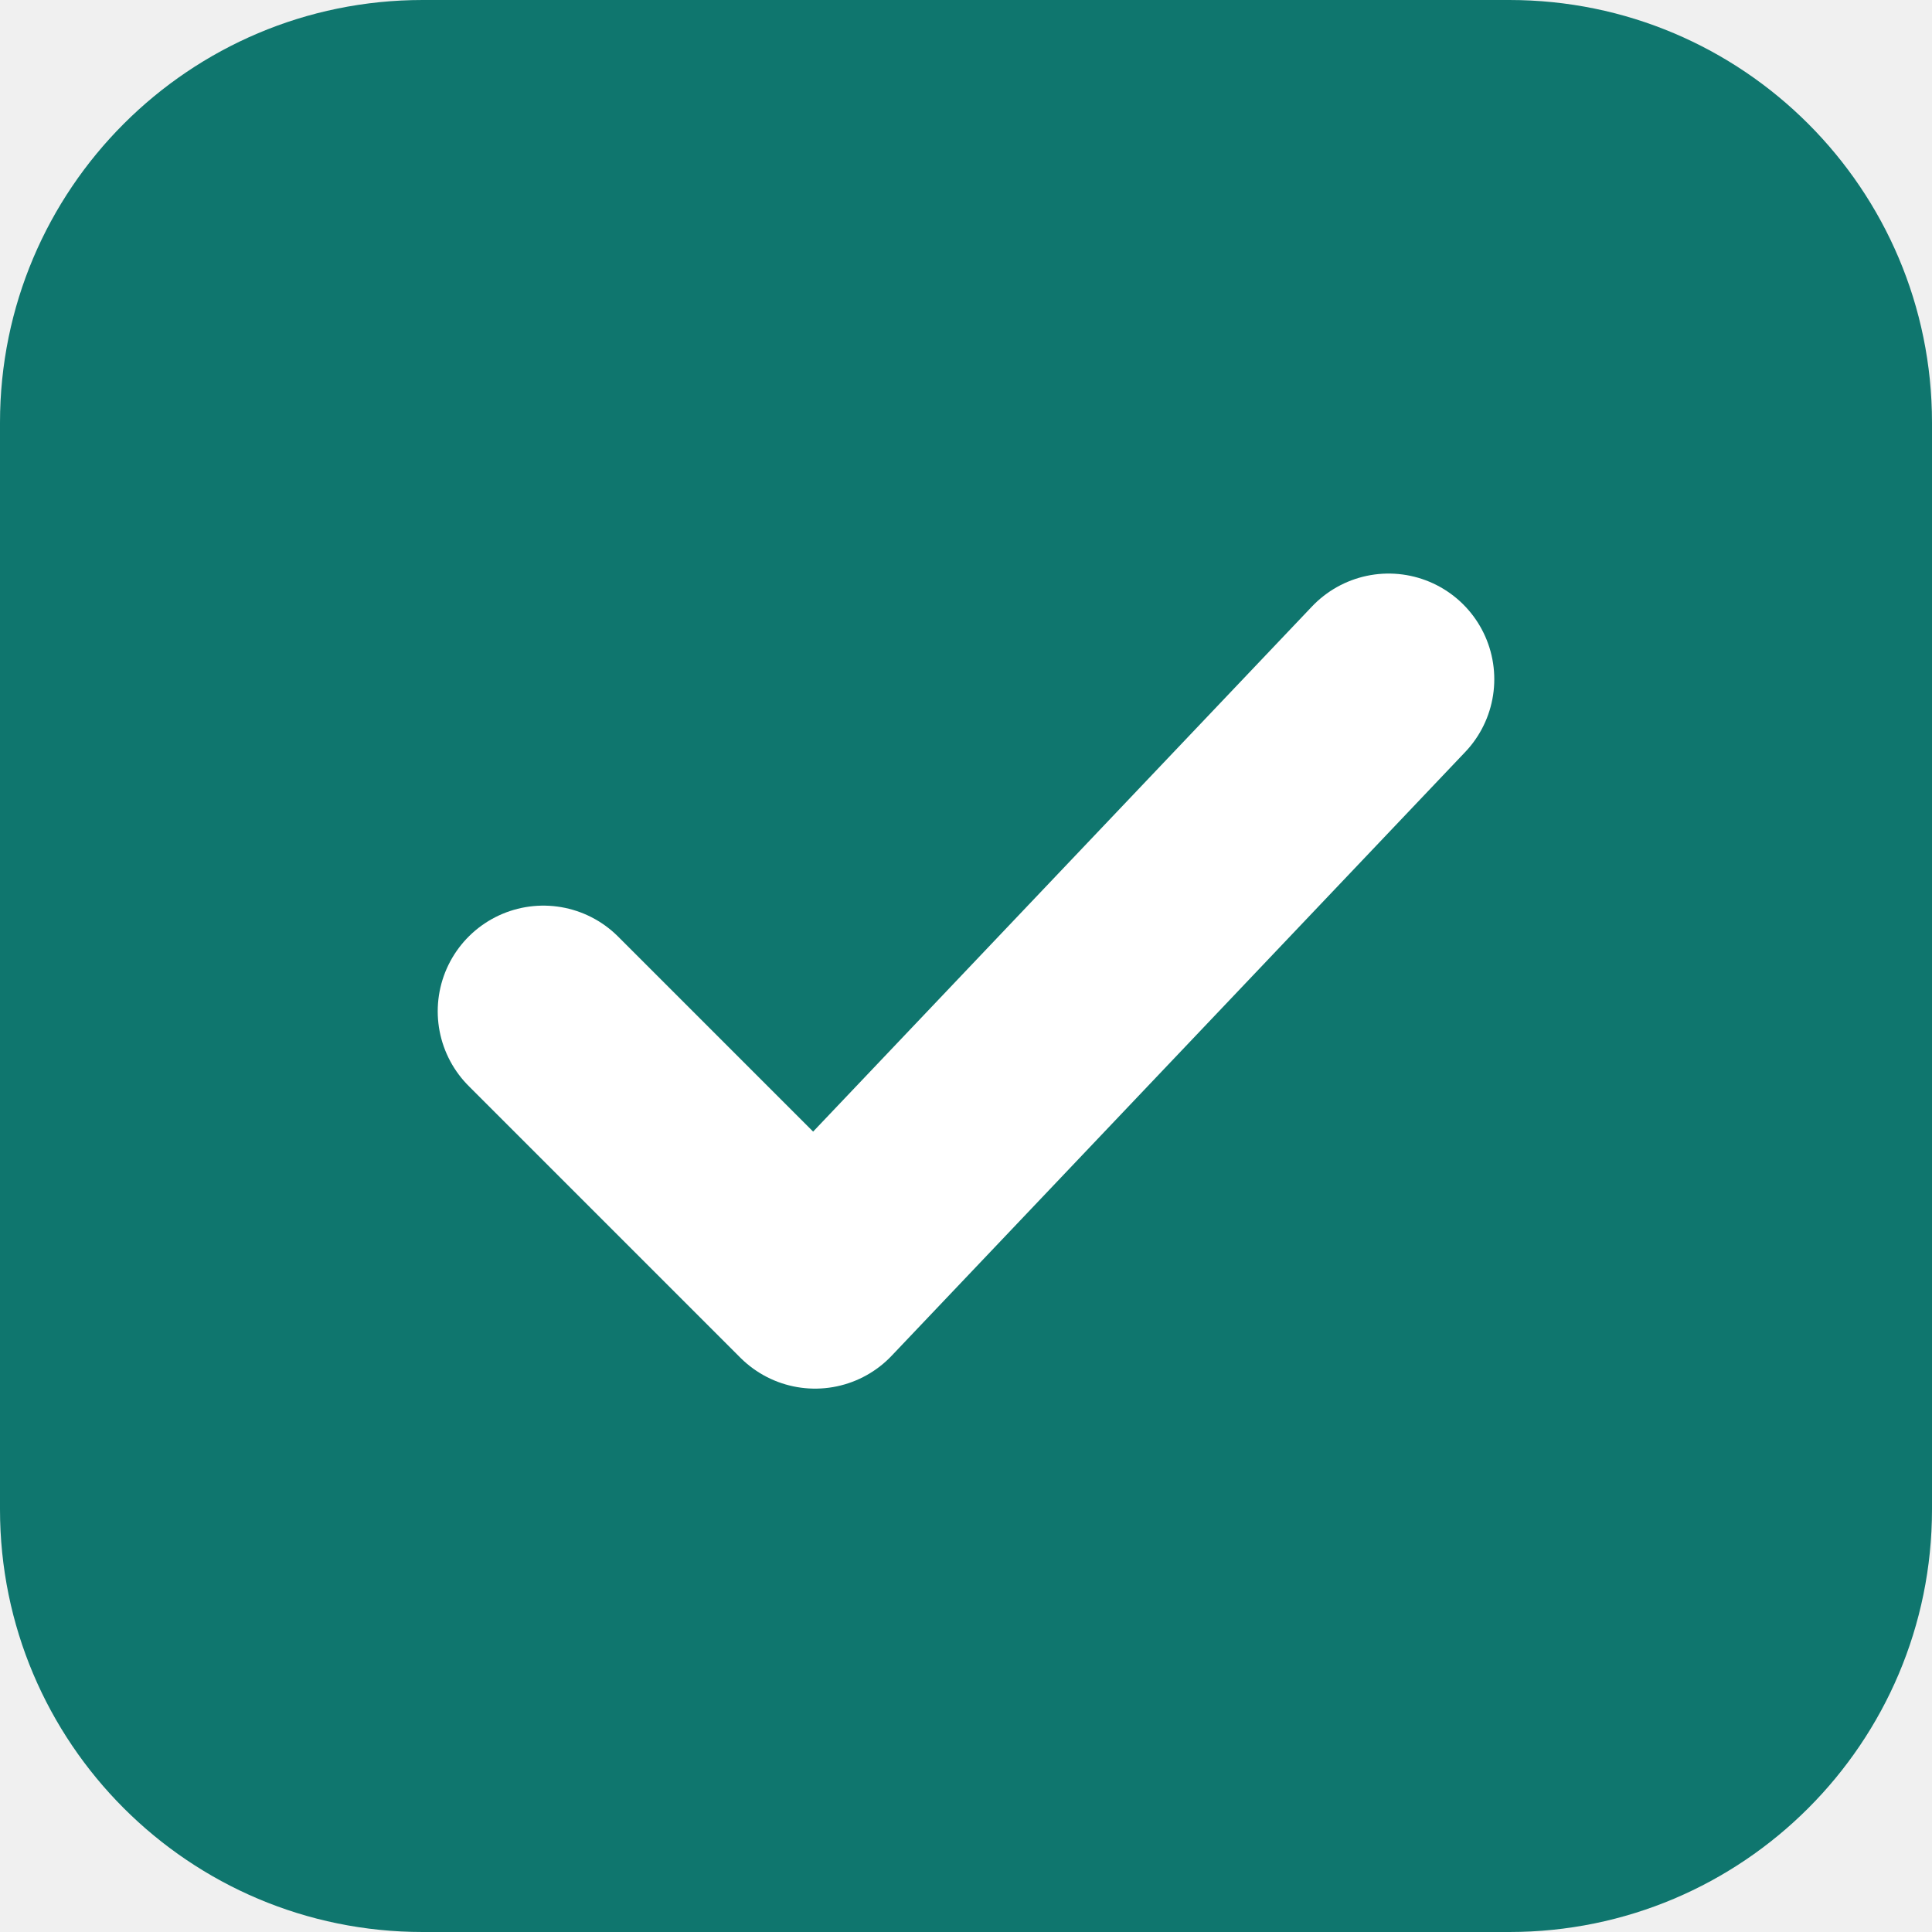
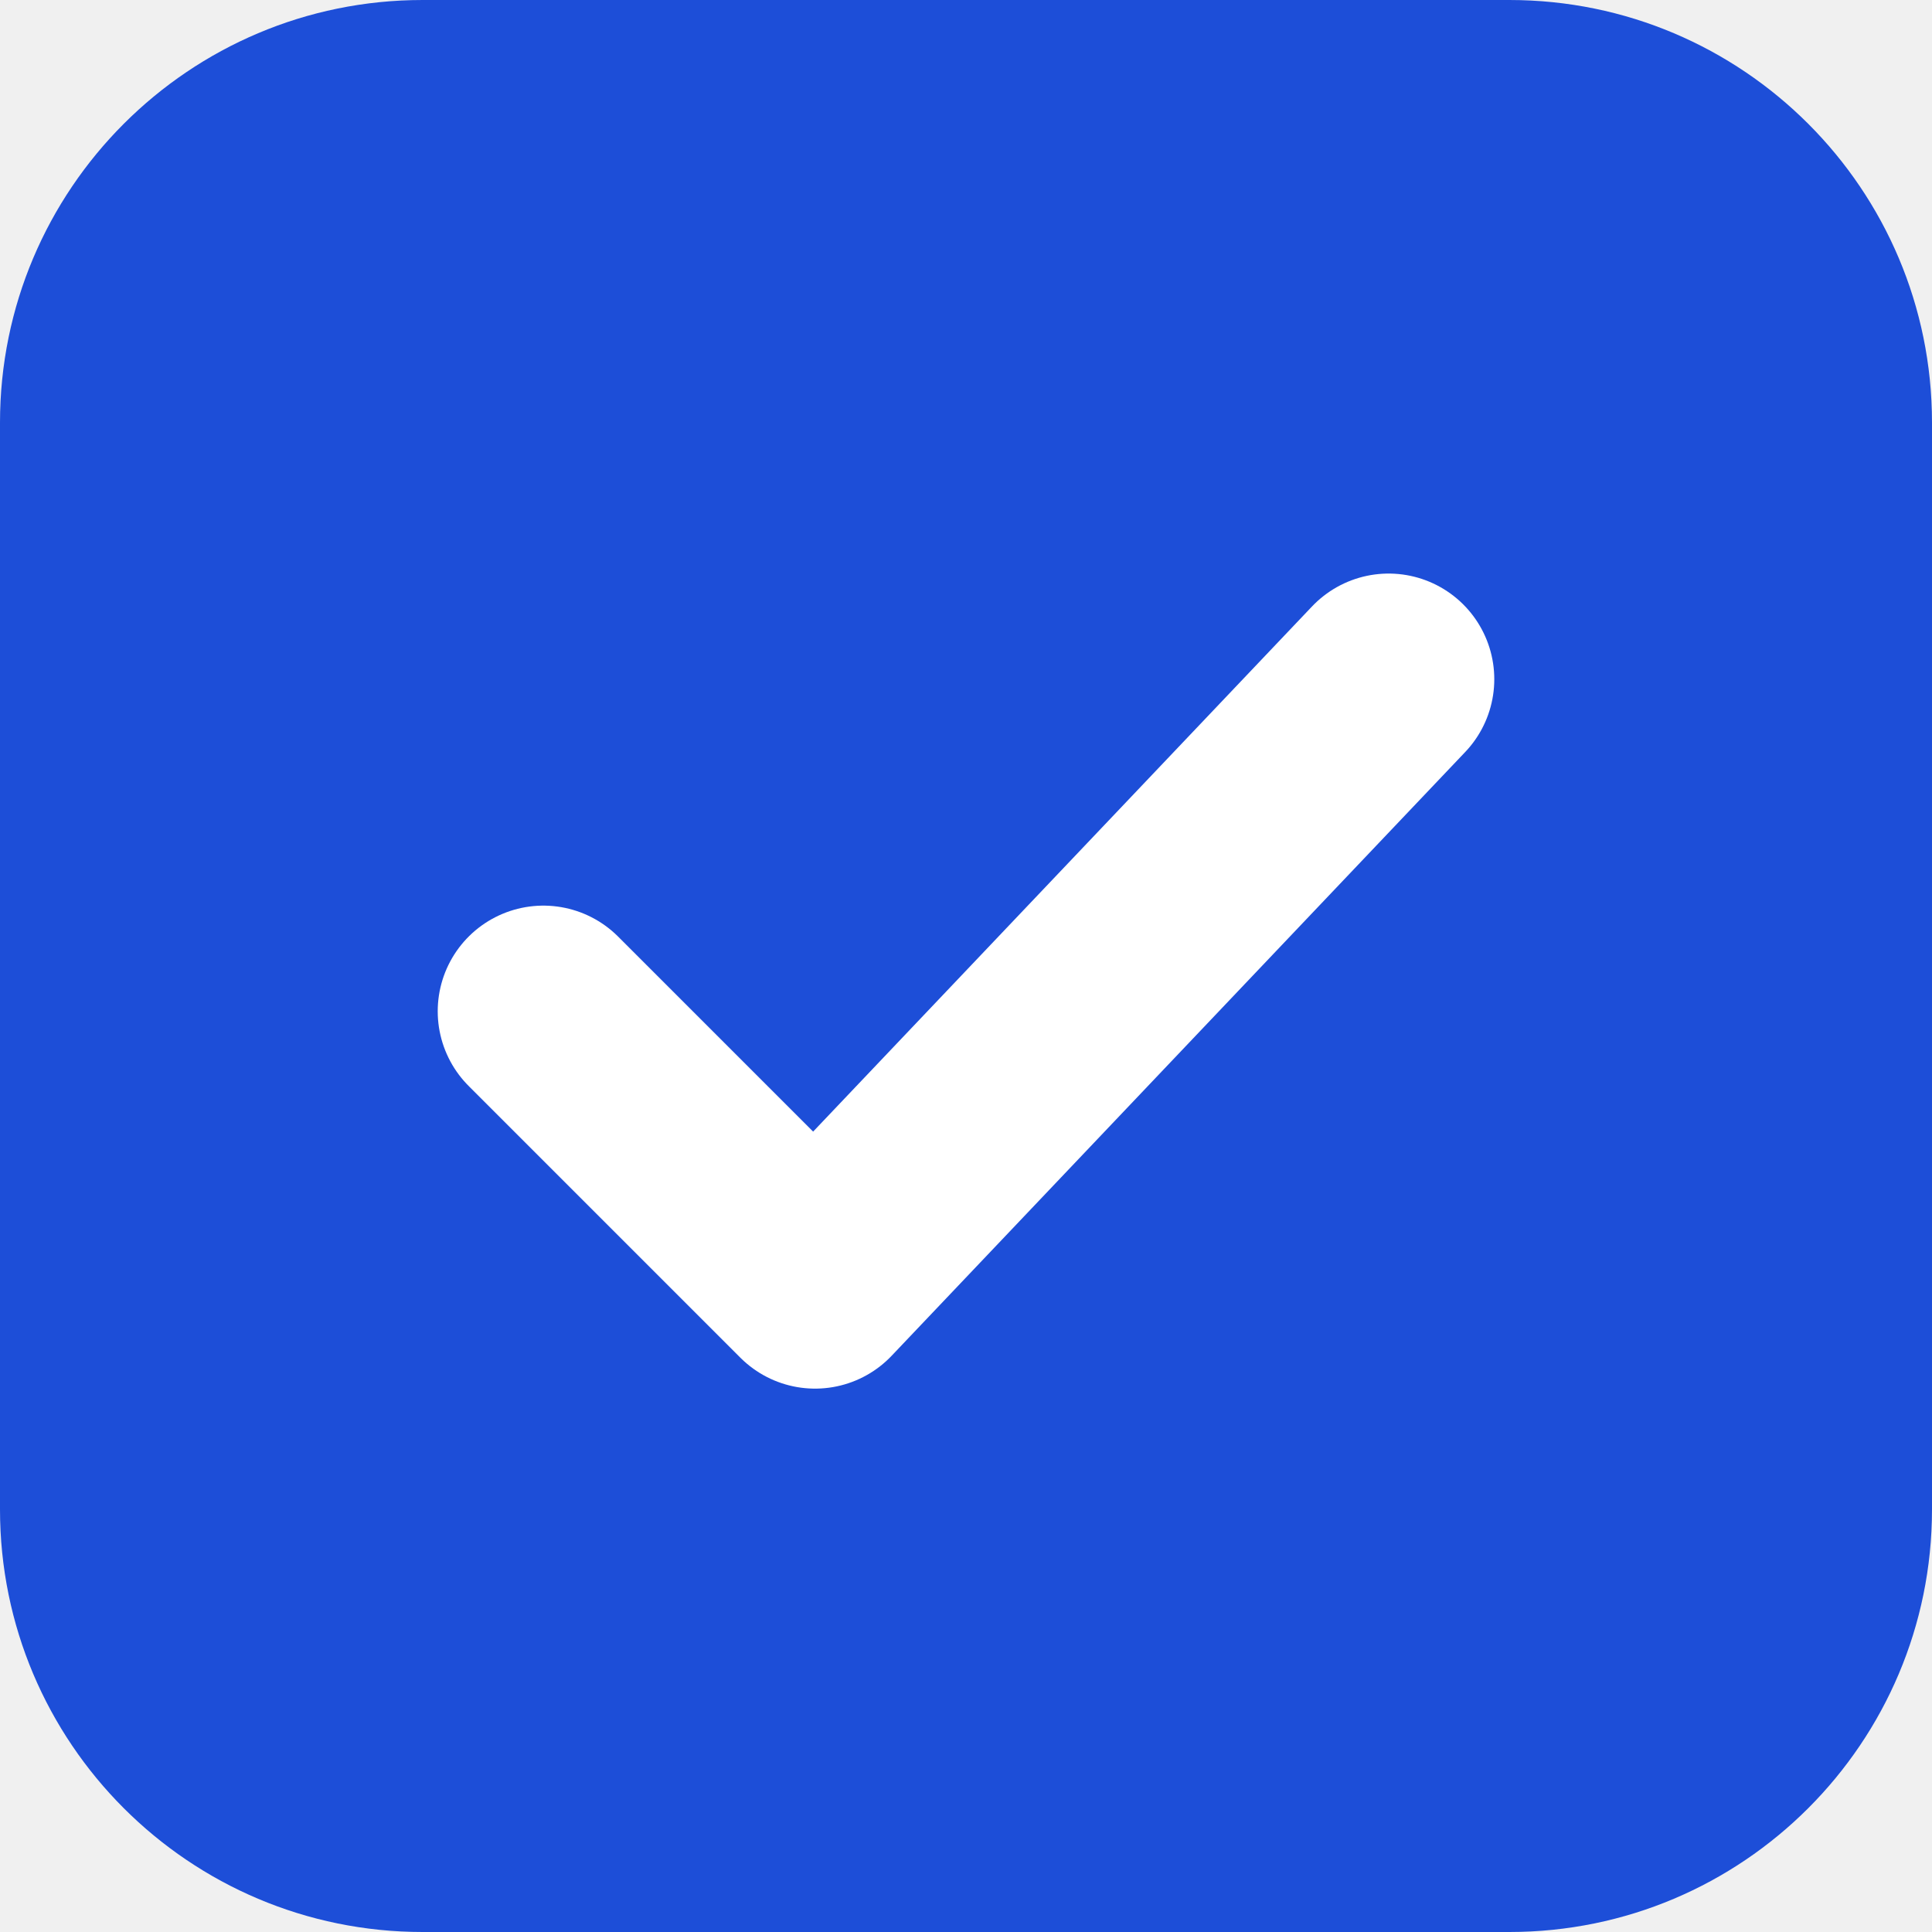
<svg xmlns="http://www.w3.org/2000/svg" viewBox="0 0 64 64">
-   <rect width="64" height="64" rx="14" fill="#0f766e" />
+   <rect width="64" height="64" rx="14" fill="#1d4ed8" />
  <path d="M18 33.5l9 9 19-20" fill="none" stroke="#fff" stroke-width="7" stroke-linecap="round" stroke-linejoin="round" />
</svg>
